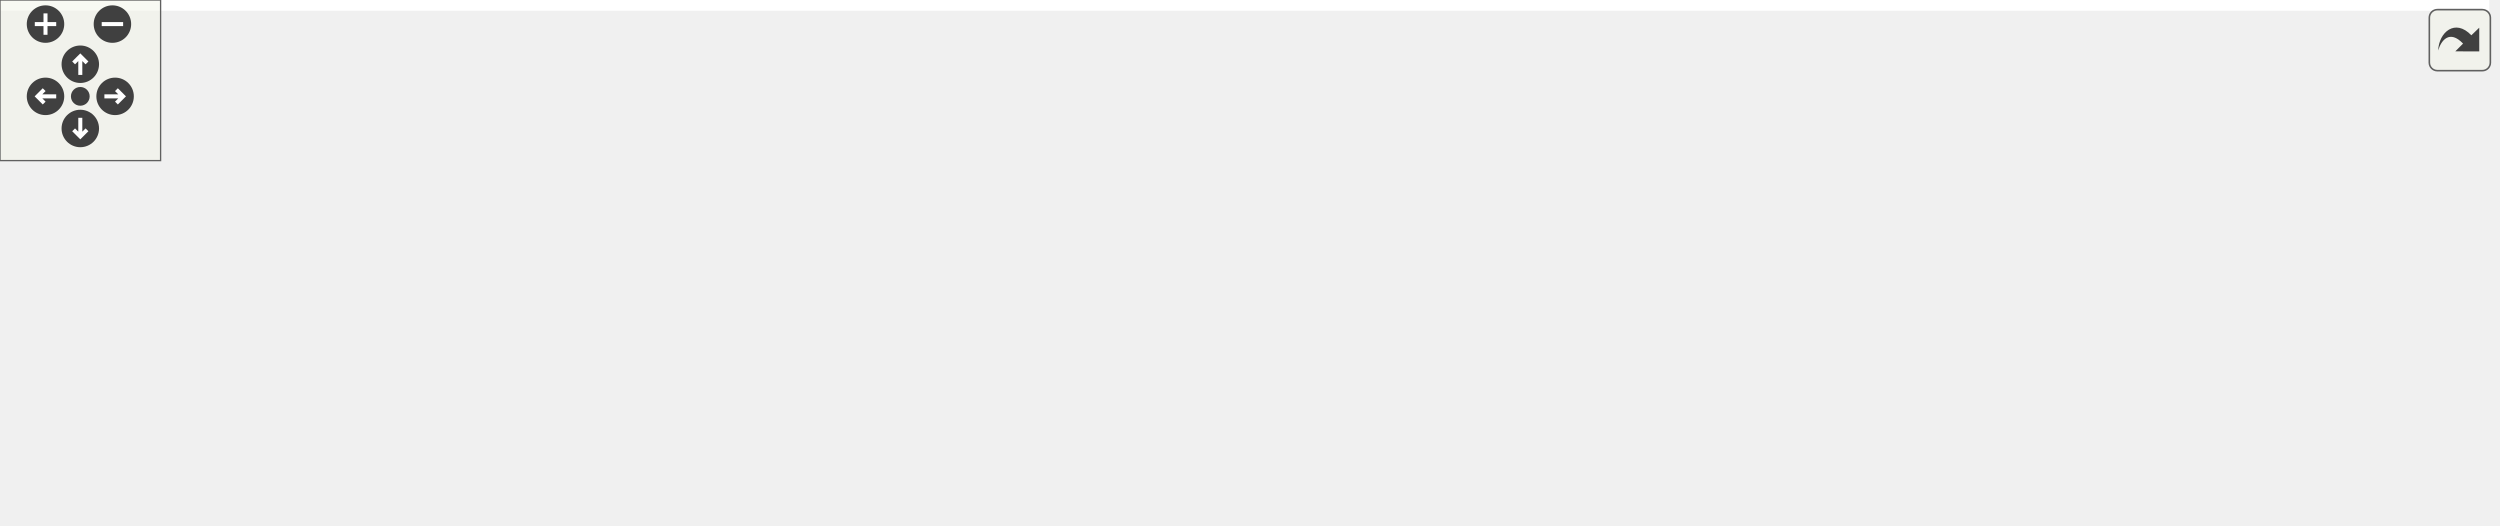
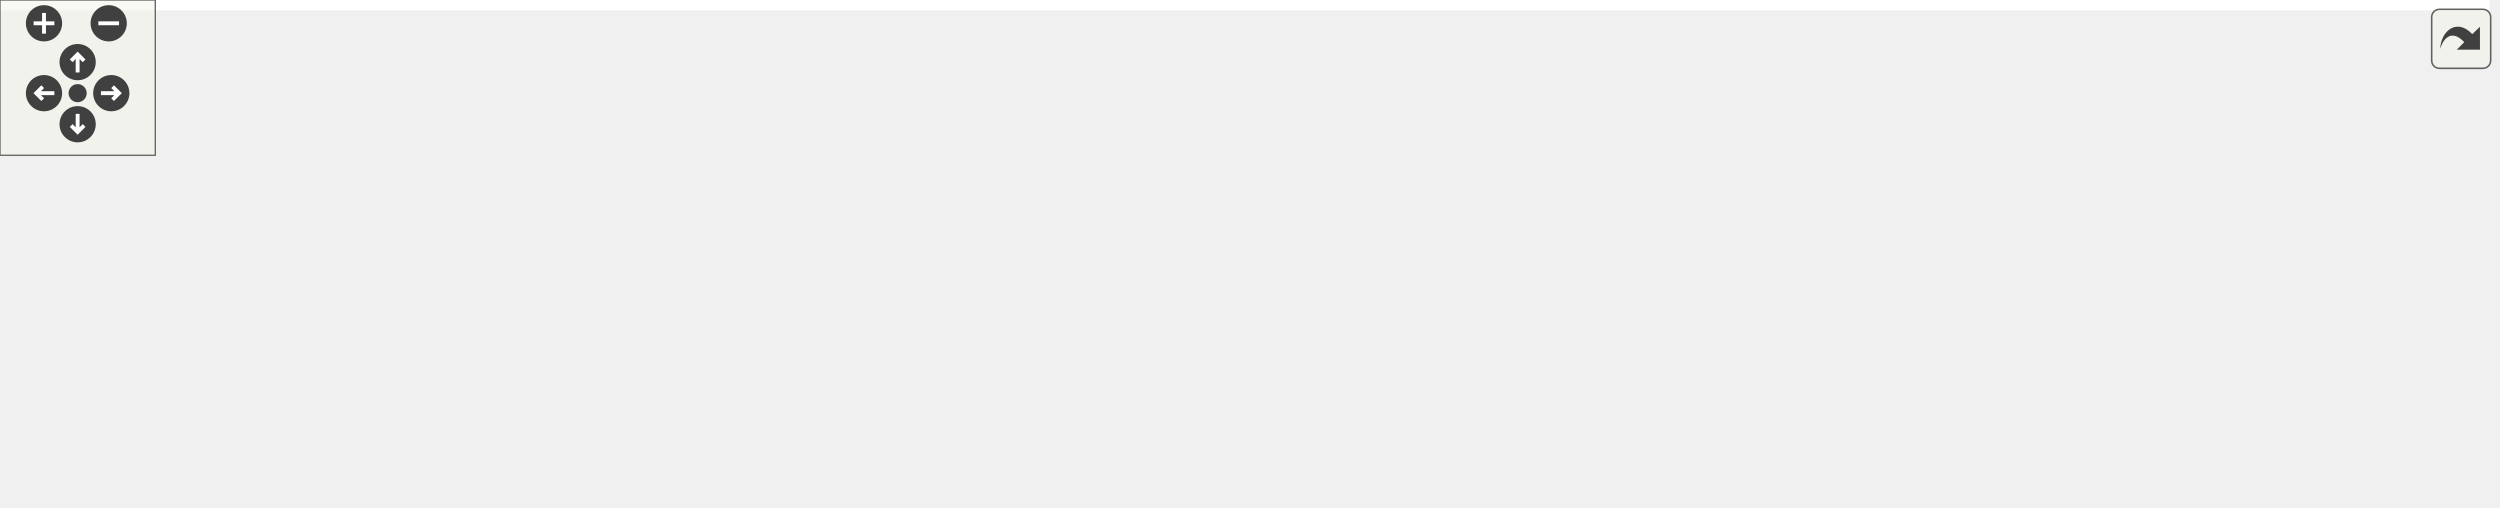
<svg xmlns="http://www.w3.org/2000/svg" xmlns:xlink="http://www.w3.org/1999/xlink" id="main" version="1.1" xml:space="preserve">
  <style type="text/css">
.edge:hover path { stroke: red; }
.edge:hover polygon { stroke: red; fill: red; }
</style>
  <defs>
    <circle id="rim" cx="0" cy="0" r="7" />
    <circle id="rim2" cx="0" cy="0" r="3.5" />
    <g id="zoomPlus">
      <use xlink:href="#rim" fill="#404040">
        <set attributeName="fill" to="#808080" begin="zoomplus.mouseover" end="zoomplus.mouseout" />
      </use>
      <path d="M-4,0h8M0,-4v8" fill="none" stroke="white" stroke-width="1.5" pointer-events="none" />
    </g>
    <g id="zoomMin">
      <use xlink:href="#rim" fill="#404040">
        <set attributeName="fill" to="#808080" begin="zoomminus.mouseover" end="zoomminus.mouseout" />
      </use>
      <path d="M-4,0h8" fill="none" stroke="white" stroke-width="1.5" pointer-events="none" />
    </g>
    <g id="dirArrow">
      <path fill="none" stroke="white" stroke-width="1.5" d="M0,-3.0v7 M-2.5,-0.5L0,-3.0L2.5,-0.5" />
    </g>
    <g id="resetDef">
      <use xlink:href="#rim2" fill="#404040">
        <set attributeName="fill" to="#808080" begin="reset.mouseover" end="reset.mouseout" />
      </use>
    </g>
  </defs>
  <svg id="graph" class="graph">
    <g id="viewport">
-       <polygon fill="white" stroke="none" points="-4,4 -4,-136 930,-136 930,4 -4,4" />
+       <polygon fill="white" stroke="none" points="-4,4 -4,-136 962,-136 962,4 -4,4" />
      <g id="node1" class="node">
-         <polygon fill="#bfbfbf" stroke="black" points="419.5,-112.5 419.5,-131.5 500.5,-131.5 500.5,-112.5 419.5,-112.5" />
-         <text text-anchor="middle" x="460" y="-119.5" font-family="Helvetica,sans-Serif" font-size="10.00">torcoutputs.h</text>
+         <polygon fill="#bfbfbf" stroke="black" points="443.5,-112.5 443.5,-131.5 524.5,-131.5 524.5,-112.5 443.5,-112.5" />
+         <text text-anchor="middle" x="484" y="-119.5" font-family="Helvetica,sans-Serif" font-size="10.00">torcoutputs.h</text>
      </g>
      <g id="node2" class="node">
        <g id="a_node2">
          <a xlink:href="../../df/dc7/torcnetworkinputs_8cpp.html" target="_top" xlink:title="torcnetworkinputs.cpp">
            <polygon fill="white" stroke="black" points="0,-56.5 0,-75.5 122,-75.5 122,-56.5 0,-56.5" />
            <text text-anchor="middle" x="61" y="-63.5" font-family="Helvetica,sans-Serif" font-size="10.00">torcnetworkinputs.cpp</text>
          </a>
        </g>
      </g>
      <g id="edge1" class="edge">
-         <path fill="none" stroke="midnightblue" d="M409.264,-114.133C336.025,-104.221 200.857,-85.928 122.189,-75.281" />
-         <polygon fill="midnightblue" stroke="midnightblue" points="408.796,-117.602 419.175,-115.475 409.735,-110.665 408.796,-117.602" />
+         <path fill="none" stroke="midnightblue" d="M433.375,-114.537C355.349,-104.576 205.959,-85.505 122.058,-74.795" />
+         <polygon fill="midnightblue" stroke="midnightblue" points="433.078,-118.028 443.441,-115.822 433.965,-111.084 433.078,-118.028" />
      </g>
      <g id="node3" class="node">
        <g id="a_node3">
          <a xlink:href="../../db/dd5/torci2cpca9685_8h.html" target="_top" xlink:title="torci2cpca9685.h">
            <polygon fill="white" stroke="black" points="140.5,-56.5 140.5,-75.5 239.5,-75.5 239.5,-56.5 140.5,-56.5" />
            <text text-anchor="middle" x="190" y="-63.5" font-family="Helvetica,sans-Serif" font-size="10.00">torci2cpca9685.h</text>
          </a>
        </g>
      </g>
      <g id="edge2" class="edge">
-         <path fill="none" stroke="midnightblue" d="M409.476,-110.895C358.554,-100.711 280.825,-85.165 232.833,-75.567" />
-         <polygon fill="midnightblue" stroke="midnightblue" points="408.794,-114.328 419.286,-112.857 410.167,-107.464 408.794,-114.328" />
+         <path fill="none" stroke="midnightblue" d="M433.492,-111.723C378.151,-101.558 290.125,-85.39 236.448,-75.531" />
+         <polygon fill="midnightblue" stroke="midnightblue" points="432.961,-115.184 443.429,-113.548 434.226,-108.299 432.961,-115.184" />
      </g>
      <g id="node5" class="node">
        <g id="a_node5">
          <a xlink:href="../../da/d84/torcpigpio_8cpp.html" target="_top" xlink:title="torcpigpio.cpp">
            <polygon fill="white" stroke="black" points="258,-56.5 258,-75.5 342,-75.5 342,-56.5 258,-56.5" />
            <text text-anchor="middle" x="300" y="-63.5" font-family="Helvetica,sans-Serif" font-size="10.00">torcpigpio.cpp</text>
          </a>
        </g>
      </g>
      <g id="edge4" class="edge">
-         <path fill="none" stroke="midnightblue" d="M424.954,-109.172C394.826,-99.004 352.104,-84.585 325.234,-75.516" />
-         <polygon fill="midnightblue" stroke="midnightblue" points="424.053,-112.562 434.648,-112.444 426.292,-105.929 424.053,-112.562" />
+         <path fill="none" stroke="midnightblue" d="M445.046,-109.568C410.335,-99.381 360.323,-84.703 329.019,-75.516" />
+         <polygon fill="midnightblue" stroke="midnightblue" points="444.264,-112.986 454.845,-112.444 446.235,-106.269 444.264,-112.986" />
      </g>
      <g id="node6" class="node">
        <g id="a_node6">
-           <a xlink:href="../../d0/d11/torccamera_8cpp.html" target="_top" xlink:title="torccamera.cpp">
-             <polygon fill="white" stroke="black" points="360,-56.5 360,-75.5 452,-75.5 452,-56.5 360,-56.5" />
-             <text text-anchor="middle" x="406" y="-63.5" font-family="Helvetica,sans-Serif" font-size="10.00">torccamera.cpp</text>
+           <a xlink:href="../../d1/d3b/torccameraoutput_8cpp.html" target="_top" xlink:title="torccameraoutput.cpp">
+             <polygon fill="white" stroke="black" points="360,-56.5 360,-75.5 484,-75.5 484,-56.5 360,-56.5" />
+             <text text-anchor="middle" x="422" y="-63.5" font-family="Helvetica,sans-Serif" font-size="10.00">torccameraoutput.cpp</text>
          </a>
        </g>
      </g>
      <g id="edge5" class="edge">
-         <path fill="none" stroke="midnightblue" d="M444.002,-105.002C434.433,-95.433 422.639,-83.639 414.751,-75.751" />
-         <polygon fill="midnightblue" stroke="midnightblue" points="441.537,-107.487 451.083,-112.083 446.487,-102.537 441.537,-107.487" />
+         <path fill="none" stroke="midnightblue" d="M466.246,-105.537C455.192,-95.909 441.369,-83.869 432.143,-75.834" />
+         <polygon fill="midnightblue" stroke="midnightblue" points="464.199,-108.395 474.039,-112.324 468.797,-103.117 464.199,-108.395" />
      </g>
      <g id="node7" class="node">
        <g id="a_node7">
          <a xlink:href="../../d5/d6d/torcoutput_8cpp.html" target="_top" xlink:title="torcoutput.cpp">
-             <polygon fill="white" stroke="black" points="470.5,-56.5 470.5,-75.5 557.5,-75.5 557.5,-56.5 470.5,-56.5" />
-             <text text-anchor="middle" x="514" y="-63.5" font-family="Helvetica,sans-Serif" font-size="10.00">torcoutput.cpp</text>
+             <polygon fill="white" stroke="black" points="502.5,-56.5 502.5,-75.5 589.5,-75.5 589.5,-56.5 502.5,-56.5" />
+             <text text-anchor="middle" x="546" y="-63.5" font-family="Helvetica,sans-Serif" font-size="10.00">torcoutput.cpp</text>
          </a>
        </g>
      </g>
      <g id="edge6" class="edge">
-         <path fill="none" stroke="midnightblue" d="M475.998,-105.002C485.567,-95.433 497.361,-83.639 505.249,-75.751" />
-         <polygon fill="midnightblue" stroke="midnightblue" points="473.513,-102.537 468.917,-112.083 478.463,-107.487 473.513,-102.537" />
+         <path fill="none" stroke="midnightblue" d="M501.754,-105.537C512.808,-95.909 526.631,-83.869 535.857,-75.834" />
+         <polygon fill="midnightblue" stroke="midnightblue" points="499.203,-103.117 493.961,-112.324 503.801,-108.395 499.203,-103.117" />
      </g>
      <g id="node8" class="node">
        <g id="a_node8">
          <a xlink:href="../../d5/da7/torcoutputs_8cpp.html" target="_top" xlink:title="torcoutputs.cpp">
-             <polygon fill="white" stroke="black" points="576,-56.5 576,-75.5 668,-75.5 668,-56.5 576,-56.5" />
-             <text text-anchor="middle" x="622" y="-63.5" font-family="Helvetica,sans-Serif" font-size="10.00">torcoutputs.cpp</text>
+             <polygon fill="white" stroke="black" points="608,-56.5 608,-75.5 700,-75.5 700,-56.5 608,-56.5" />
+             <text text-anchor="middle" x="654" y="-63.5" font-family="Helvetica,sans-Serif" font-size="10.00">torcoutputs.cpp</text>
          </a>
        </g>
      </g>
      <g id="edge7" class="edge">
-         <path fill="none" stroke="midnightblue" d="M495.484,-109.172C525.988,-99.004 569.245,-84.585 596.451,-75.516" />
-         <polygon fill="midnightblue" stroke="midnightblue" points="494.049,-105.961 485.669,-112.444 496.263,-112.602 494.049,-105.961" />
+         <path fill="none" stroke="midnightblue" d="M520.819,-109.304C552.852,-99.129 598.515,-84.625 627.189,-75.516" />
+         <polygon fill="midnightblue" stroke="midnightblue" points="519.408,-106.08 510.937,-112.444 521.527,-112.752 519.408,-106.08" />
      </g>
      <g id="node9" class="node">
        <g id="a_node9">
          <a xlink:href="../../d1/d81/torccentral_8cpp.html" target="_top" xlink:title="torccentral.cpp">
-             <polygon fill="white" stroke="black" points="686.5,-56.5 686.5,-75.5 775.5,-75.5 775.5,-56.5 686.5,-56.5" />
-             <text text-anchor="middle" x="731" y="-63.5" font-family="Helvetica,sans-Serif" font-size="10.00">torccentral.cpp</text>
+             <polygon fill="white" stroke="black" points="718.5,-56.5 718.5,-75.5 807.5,-75.5 807.5,-56.5 718.5,-56.5" />
+             <text text-anchor="middle" x="763" y="-63.5" font-family="Helvetica,sans-Serif" font-size="10.00">torccentral.cpp</text>
          </a>
        </g>
      </g>
      <g id="edge8" class="edge">
-         <path fill="none" stroke="midnightblue" d="M510.407,-110.956C561.476,-100.78 639.635,-85.206 687.908,-75.587" />
-         <polygon fill="midnightblue" stroke="midnightblue" points="509.695,-107.529 500.571,-112.916 511.063,-114.394 509.695,-107.529" />
+         <path fill="none" stroke="midnightblue" d="M534.68,-111.191C587.245,-101.017 668.615,-85.268 718.693,-75.576" />
+         <polygon fill="midnightblue" stroke="midnightblue" points="533.722,-107.811 524.569,-113.148 535.052,-114.684 533.722,-107.811" />
      </g>
      <g id="node10" class="node">
        <g id="a_node10">
          <a xlink:href="../../dd/dbf/testtorclocalcontext_8cpp.html" target="_top" xlink:title="testtorclocalcontext.cpp">
-             <polygon fill="white" stroke="black" points="794,-56.5 794,-75.5 926,-75.5 926,-56.5 794,-56.5" />
-             <text text-anchor="middle" x="860" y="-63.5" font-family="Helvetica,sans-Serif" font-size="10.00">testtorclocalcontext.cpp</text>
+             <polygon fill="white" stroke="black" points="826,-56.5 826,-75.5 958,-75.5 958,-56.5 826,-56.5" />
+             <text text-anchor="middle" x="892" y="-63.5" font-family="Helvetica,sans-Serif" font-size="10.00">testtorclocalcontext.cpp</text>
          </a>
        </g>
      </g>
      <g id="edge9" class="edge">
-         <path fill="none" stroke="midnightblue" d="M510.844,-114.136C583.677,-104.304 717.628,-86.22 796.761,-75.537" />
-         <polygon fill="midnightblue" stroke="midnightblue" points="509.997,-110.719 500.555,-115.525 510.934,-117.656 509.997,-110.719" />
+         <path fill="none" stroke="midnightblue" d="M534.622,-114.3C608.647,-104.503 746.421,-86.268 827.576,-75.527" />
+         <polygon fill="midnightblue" stroke="midnightblue" points="534.067,-110.843 524.612,-115.625 534.985,-117.782 534.067,-110.843" />
      </g>
      <g id="node4" class="node">
        <g id="a_node4">
          <a xlink:href="../../d9/d02/torci2cpca9685_8cpp.html" target="_top" xlink:title="torci2cpca9685.cpp">
            <polygon fill="white" stroke="black" points="135,-0.5 135,-19.5 245,-19.5 245,-0.5 135,-0.5" />
            <text text-anchor="middle" x="190" y="-7.5" font-family="Helvetica,sans-Serif" font-size="10.00">torci2cpca9685.cpp</text>
          </a>
        </g>
      </g>
      <g id="edge3" class="edge">
        <path fill="none" stroke="midnightblue" d="M190,-45.804C190,-36.91 190,-26.78 190,-19.751" />
        <polygon fill="midnightblue" stroke="midnightblue" points="186.5,-46.083 190,-56.083 193.5,-46.083 186.5,-46.083" />
      </g>
    </g>
  </svg>
  <g id="navigator" transform="translate(0 0)" fill="#404254">
    <rect fill="#f2f5e9" fill-opacity="0.5" stroke="#606060" stroke-width=".5" x="0" y="0" width="60" height="60" />
    <use id="zoomplus" xlink:href="#zoomPlus" x="17" y="9" />
    <use id="zoomminus" xlink:href="#zoomMin" x="42" y="9" />
    <use id="reset" xlink:href="#resetDef" x="30" y="36" />
    <g id="arrowUp" xlink:href="#dirArrow" transform="translate(30 24)">
      <use xlink:href="#rim" fill="#404040">
        <set attributeName="fill" to="#808080" begin="arrowUp.mouseover" end="arrowUp.mouseout" />
      </use>
      <path fill="none" stroke="white" stroke-width="1.5" d="M0,-3.0v7 M-2.5,-0.5L0,-3.0L2.5,-0.5" />
    </g>
    <g id="arrowRight" xlink:href="#dirArrow" transform="rotate(90) translate(36 -43)">
      <use xlink:href="#rim" fill="#404040">
        <set attributeName="fill" to="#808080" begin="arrowRight.mouseover" end="arrowRight.mouseout" />
      </use>
      <path fill="none" stroke="white" stroke-width="1.5" d="M0,-3.0v7 M-2.5,-0.5L0,-3.0L2.5,-0.5" />
    </g>
    <g id="arrowDown" xlink:href="#dirArrow" transform="rotate(180) translate(-30 -48)">
      <use xlink:href="#rim" fill="#404040">
        <set attributeName="fill" to="#808080" begin="arrowDown.mouseover" end="arrowDown.mouseout" />
      </use>
      <path fill="none" stroke="white" stroke-width="1.5" d="M0,-3.0v7 M-2.5,-0.5L0,-3.0L2.5,-0.5" />
    </g>
    <g id="arrowLeft" xlink:href="#dirArrow" transform="rotate(270) translate(-36 17)">
      <use xlink:href="#rim" fill="#404040">
        <set attributeName="fill" to="#808080" begin="arrowLeft.mouseover" end="arrowLeft.mouseout" />
      </use>
      <path fill="none" stroke="white" stroke-width="1.5" d="M0,-3.0v7 M-2.5,-0.5L0,-3.0L2.5,-0.5" />
    </g>
  </g>
  <svg viewBox="0 0 15 15" width="100%" height="30px" preserveAspectRatio="xMaxYMin meet">
    <g id="arrow_out" transform="scale(0.3 0.3)">
      <a xlink:href="torcoutputs_8h__dep__incl_org.svg" target="_base">
        <rect id="button" ry="5" rx="5" y="6" x="6" height="38" width="38" fill="#f2f5e9" fill-opacity="0.5" stroke="#606060" stroke-width="1.0" />
        <path id="arrow" d="M 11.5,31.437 C 11.94,20.098 22.043,11.323 32.159,21.979 L 37.069,17.246 C 37.069,17.246 37.088,32 37.088,32 L 22.16,31.978 C 22.16,31.978 26.998,27.14 26.998,27.14 C 18.529,18.264 13.292,25.23 11.5,31.437 z" style="fill:#404040;" />
      </a>
    </g>
  </svg>
</svg>
